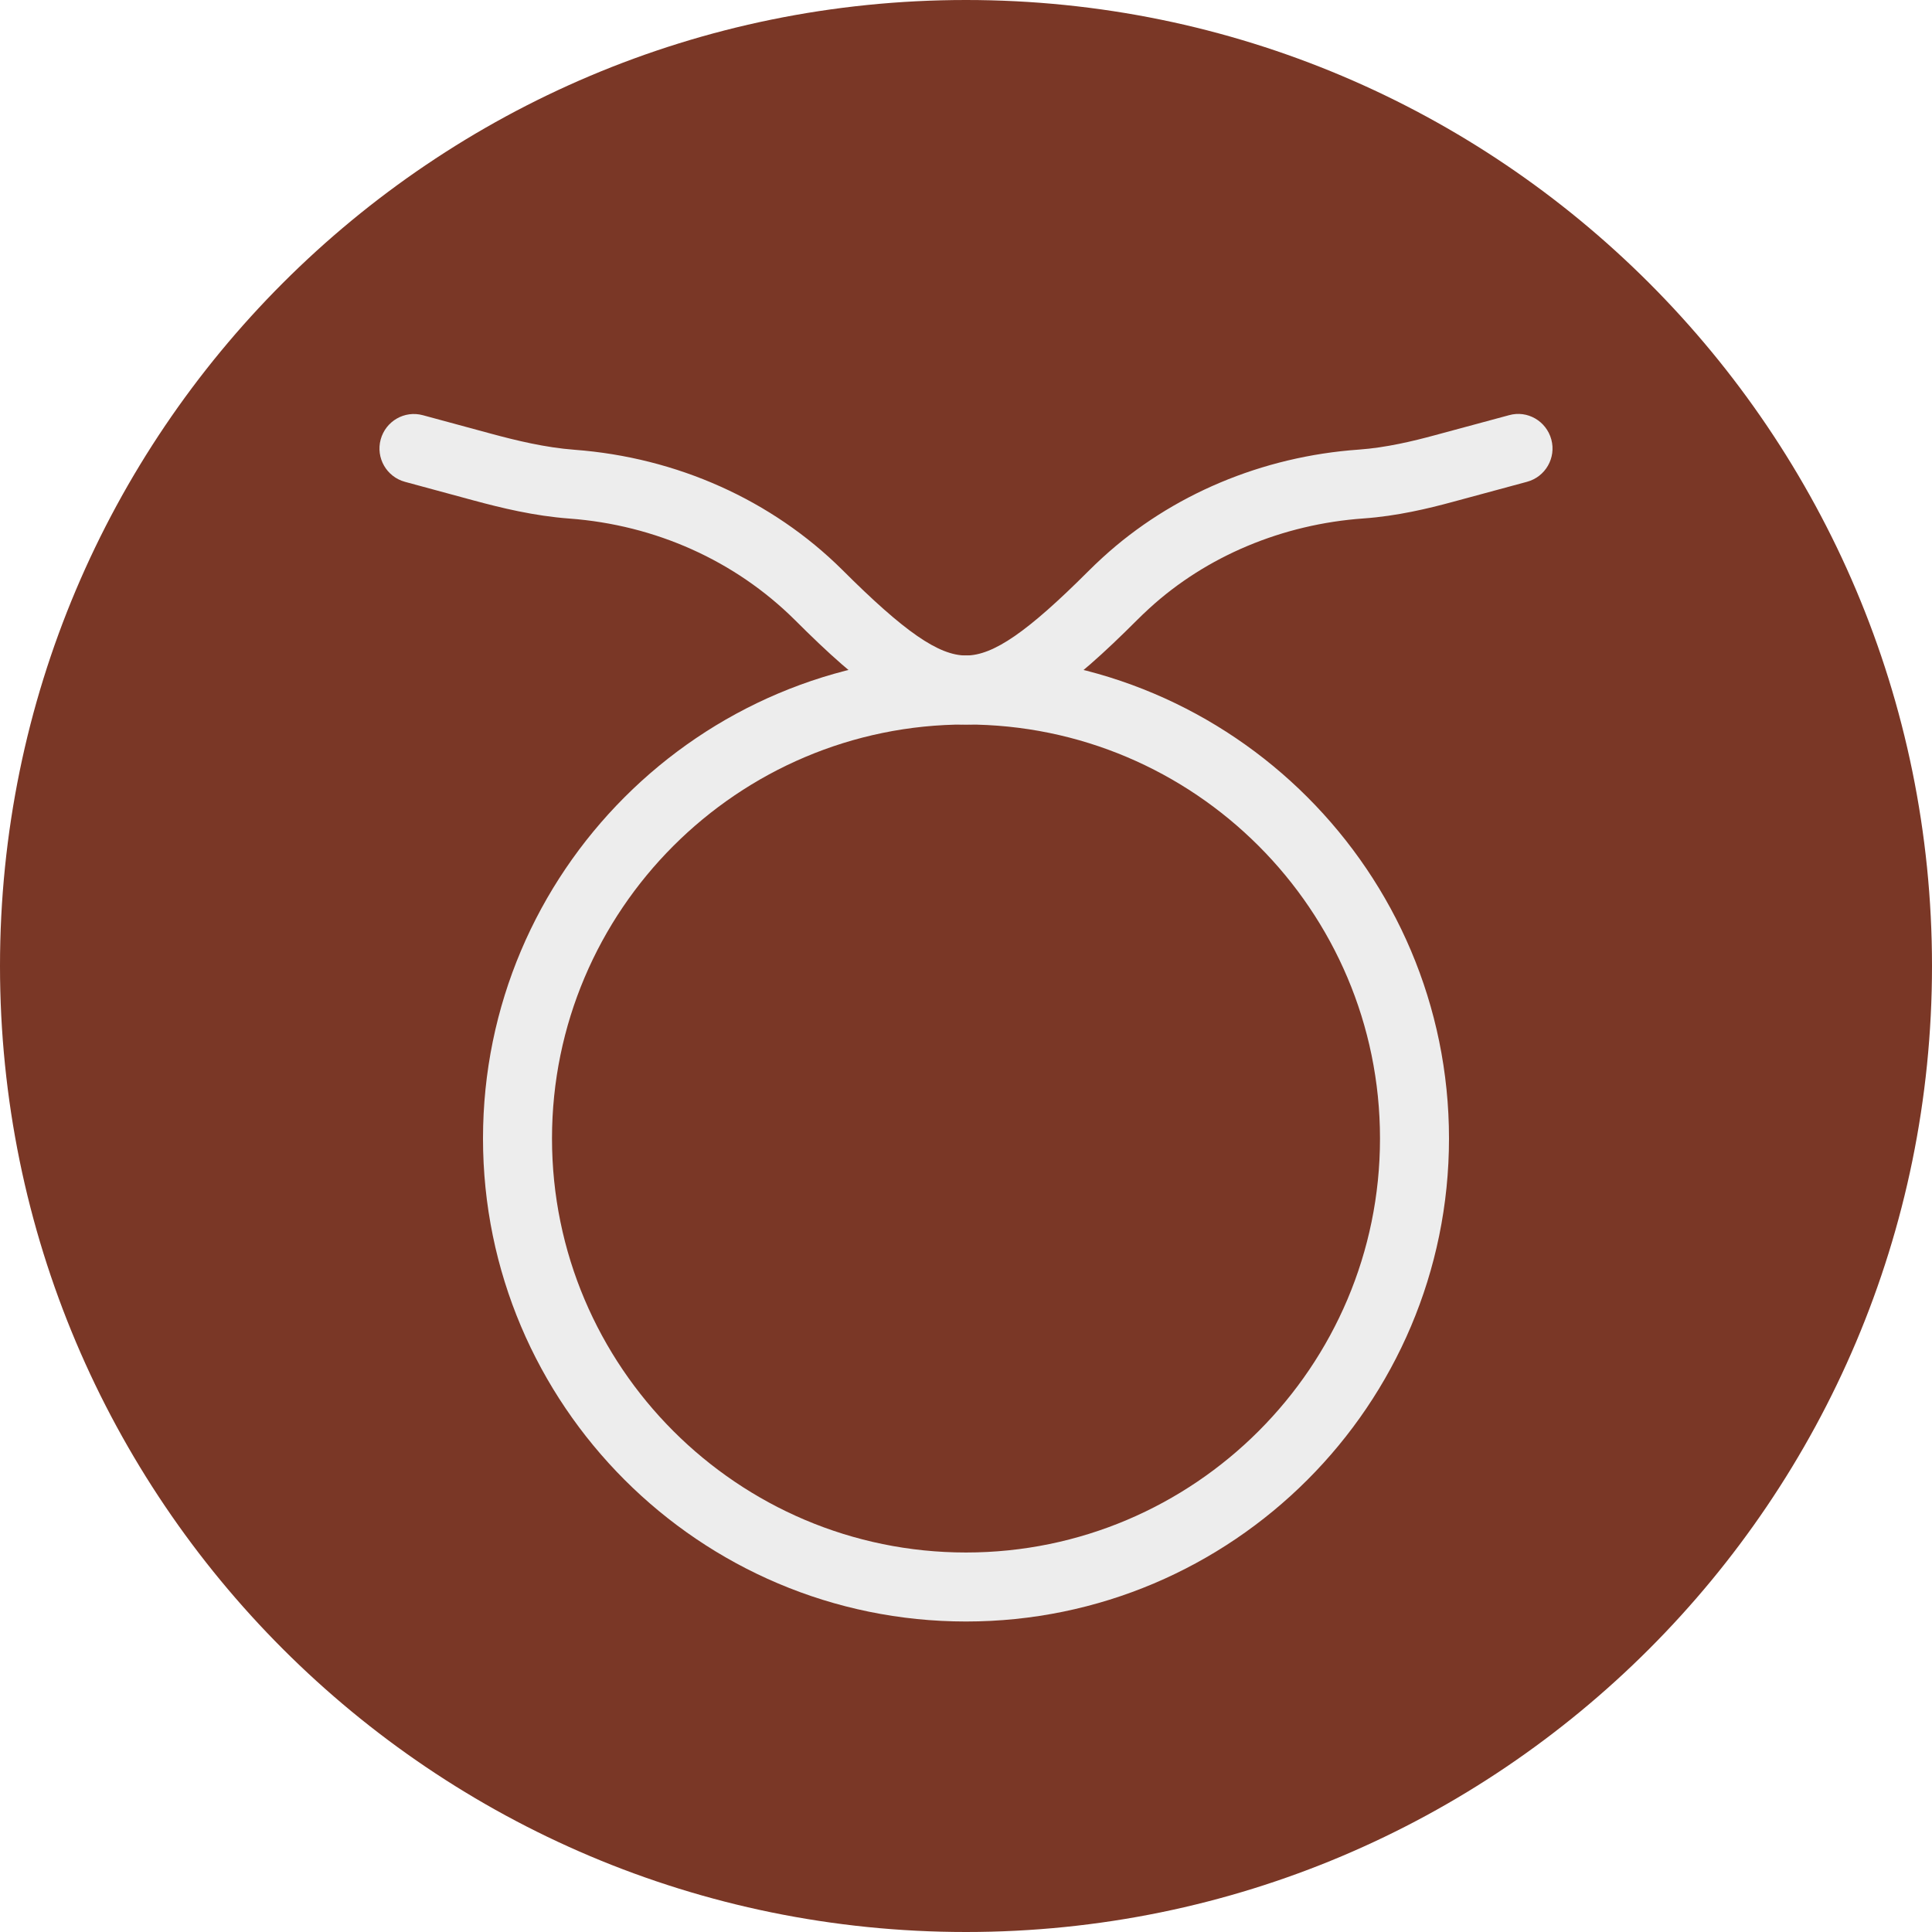
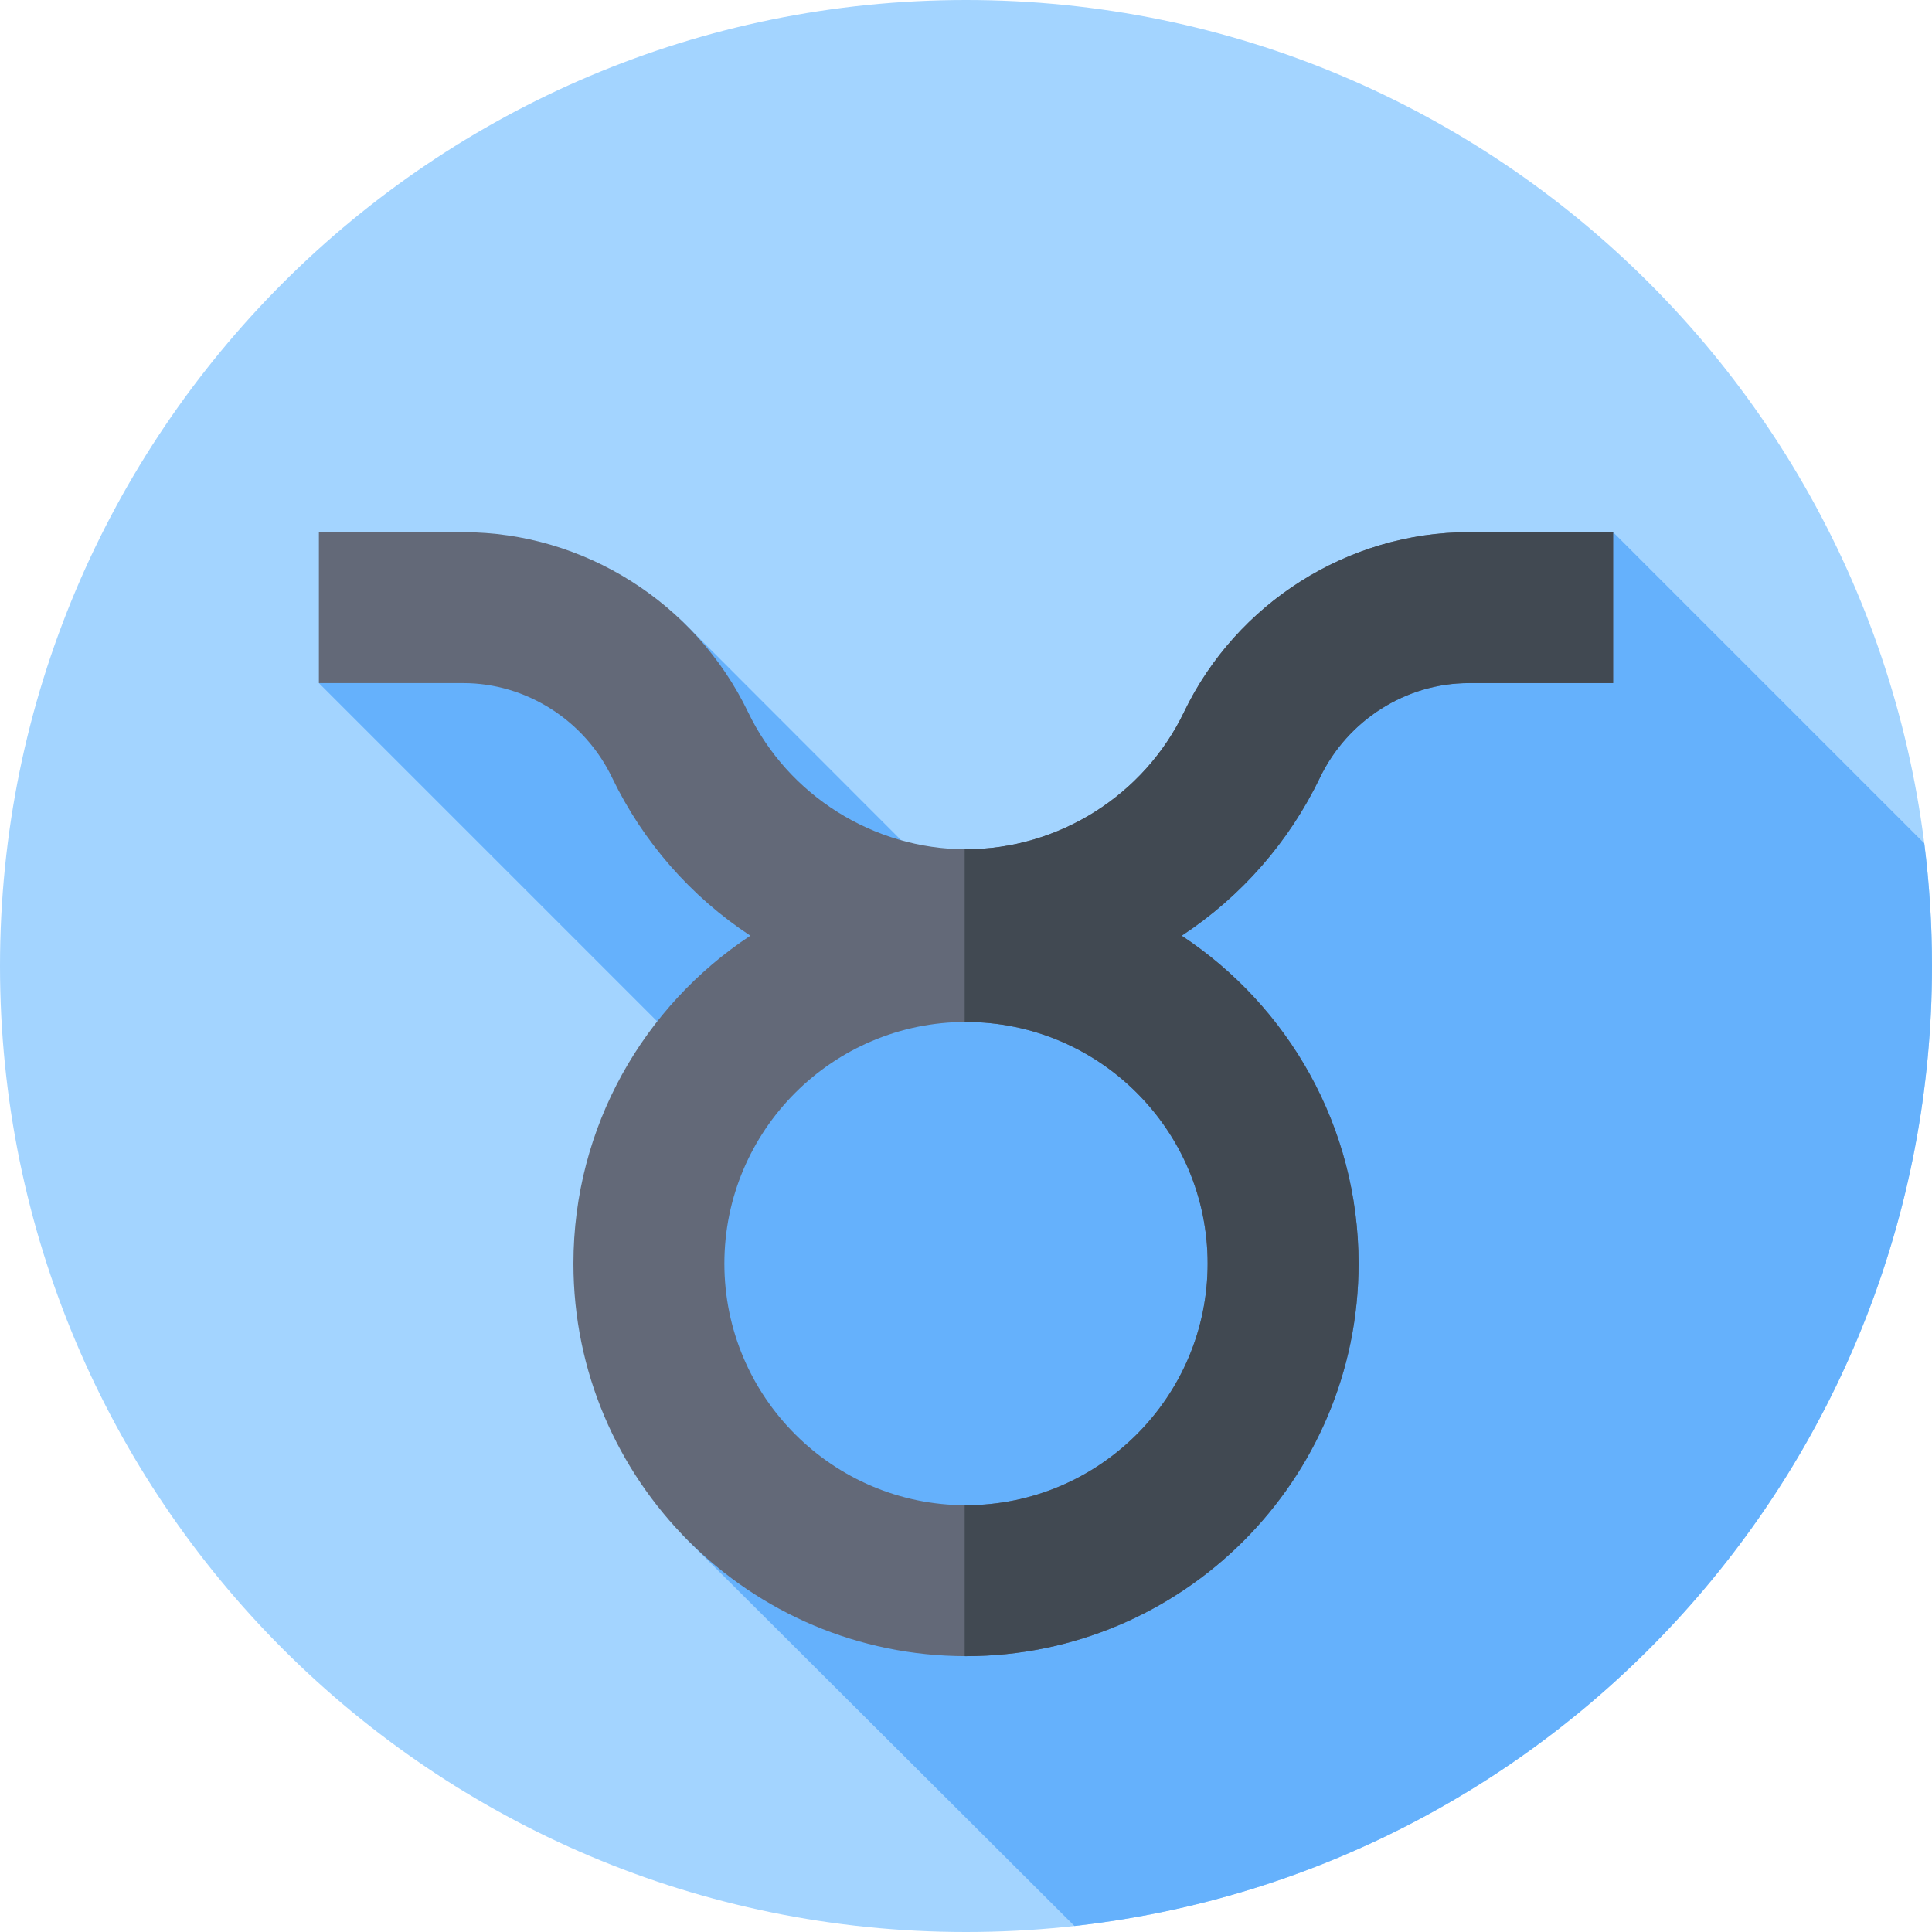
- <svg xmlns="http://www.w3.org/2000/svg" version="1.1" id="Capa_1" x="0px" y="0px" viewBox="0 0 56 56" style="enable-background:new 0 0 56 56;" xml:space="preserve">
-   <circle style="fill:#7A3726;" cx="28" cy="28" r="28" />
-   <path style="fill:#EDEDED;" d="M28,47c-7.72,0-14-6.28-14-14s6.28-14,14-14s14,6.28,14,14S35.72,47,28,47z M28,21  c-6.617,0-12,5.383-12,12s5.383,12,12,12s12-5.383,12-12S34.617,21,28,21z" />
-   <path style="fill:#EDEDED;" d="M28,21c-1.613,0-3.041-1.111-4.961-3.031c-1.735-1.721-4.042-2.752-6.533-2.938  c-1.02-0.075-1.981-0.31-2.787-0.528l-1.981-0.537c-0.533-0.145-0.848-0.693-0.704-1.227c0.145-0.532,0.691-0.85,1.227-0.703  l1.981,0.537c0.715,0.193,1.56,0.4,2.413,0.464c2.965,0.223,5.719,1.457,7.757,3.478C26.213,18.314,27.208,19,28,19  c0.792,0,1.787-0.686,3.547-2.445c0.126-0.126,0.264-0.258,0.415-0.396c1.987-1.819,4.624-2.93,7.424-3.127  c0.796-0.057,1.589-0.25,2.19-0.413l2.163-0.584c0.534-0.151,1.082,0.17,1.227,0.704c0.144,0.533-0.171,1.082-0.704,1.226  l-2.163,0.585c-0.689,0.187-1.604,0.409-2.572,0.477c-2.352,0.166-4.559,1.092-6.214,2.607c-0.127,0.116-0.245,0.229-0.351,0.335  C31.042,19.889,29.614,21,28,21z" />
+ <svg xmlns="http://www.w3.org/2000/svg" id="Capa_1" enable-background="new 0 0 512 512" height="512" viewBox="0 0 512 512" width="512">
  <g>
- </g>
-   <g>
- </g>
-   <g>
- </g>
-   <g>
- </g>
-   <g>
- </g>
-   <g>
- </g>
-   <g>
- </g>
-   <g>
- </g>
-   <g>
- </g>
-   <g>
- </g>
-   <g>
- </g>
-   <g>
- </g>
-   <g>
- </g>
-   <g>
- </g>
-   <g>
- </g>
+     <g>
+       <g>
+         <g>
+           <g>
+             <g>
+               <circle cx="256" cy="256" fill="#a3d4ff" r="256" />
+             </g>
+           </g>
+         </g>
+       </g>
+     </g>
+     <path d="m284.734 510.405c127.859-14.281 227.266-122.734 227.266-254.405 0-11.009-.695-21.856-2.044-32.499l-82.466-82.466-163.733 106.605-81.676-81.75-2.028-1.953-95.543 17.097 111.403 111.403-14.991 114.372 1.638 1.671z" fill="#65b1fc" />
+     <path d="m389.214 141.034c-31.907 0-61.523 18.722-75.45 47.696-10.611 22.075-33.282 36.339-57.757 36.339s-47.146-14.264-57.756-36.339c-13.927-28.974-43.543-47.696-75.45-47.696h-38.291v40h38.291c16.626 0 32.091 9.823 39.398 25.025 8.19 17.038 20.847 31.505 36.649 41.91-28.223 18.626-46.882 50.621-46.882 86.893 0 57.365 46.669 104.034 104.034 104.034s104.034-46.67 104.034-104.034c0-36.269-18.655-68.262-46.874-86.888 15.805-10.405 28.465-24.874 36.656-41.915 7.307-15.202 22.772-25.025 39.398-25.025h38.276v-40zm-133.214 257.863c-35.309 0-64.034-28.726-64.034-64.034s28.726-64.034 64.034-64.034 64.034 28.726 64.034 64.034-28.725 64.034-64.034 64.034z" fill="#636978" />
+     <path d="m389.214 141.034c-31.907 0-61.523 18.722-75.45 47.696-10.611 22.075-33.282 36.339-57.757 36.339-.121 0-.242-.006-.363-.007v45.775c.119-.001.237-.009.356-.009 35.309 0 64.034 28.726 64.034 64.034s-28.725 64.035-64.034 64.035c-.119 0-.237-.008-.356-.009v40.005c.119 0 .237.005.356.005 57.365 0 104.034-46.67 104.034-104.034 0-36.269-18.655-68.262-46.874-86.888 15.805-10.405 28.465-24.874 36.656-41.915 7.307-15.202 22.772-25.025 39.398-25.025h38.276v-40h-38.276z" fill="#414952" />
+   </g>
</svg>
